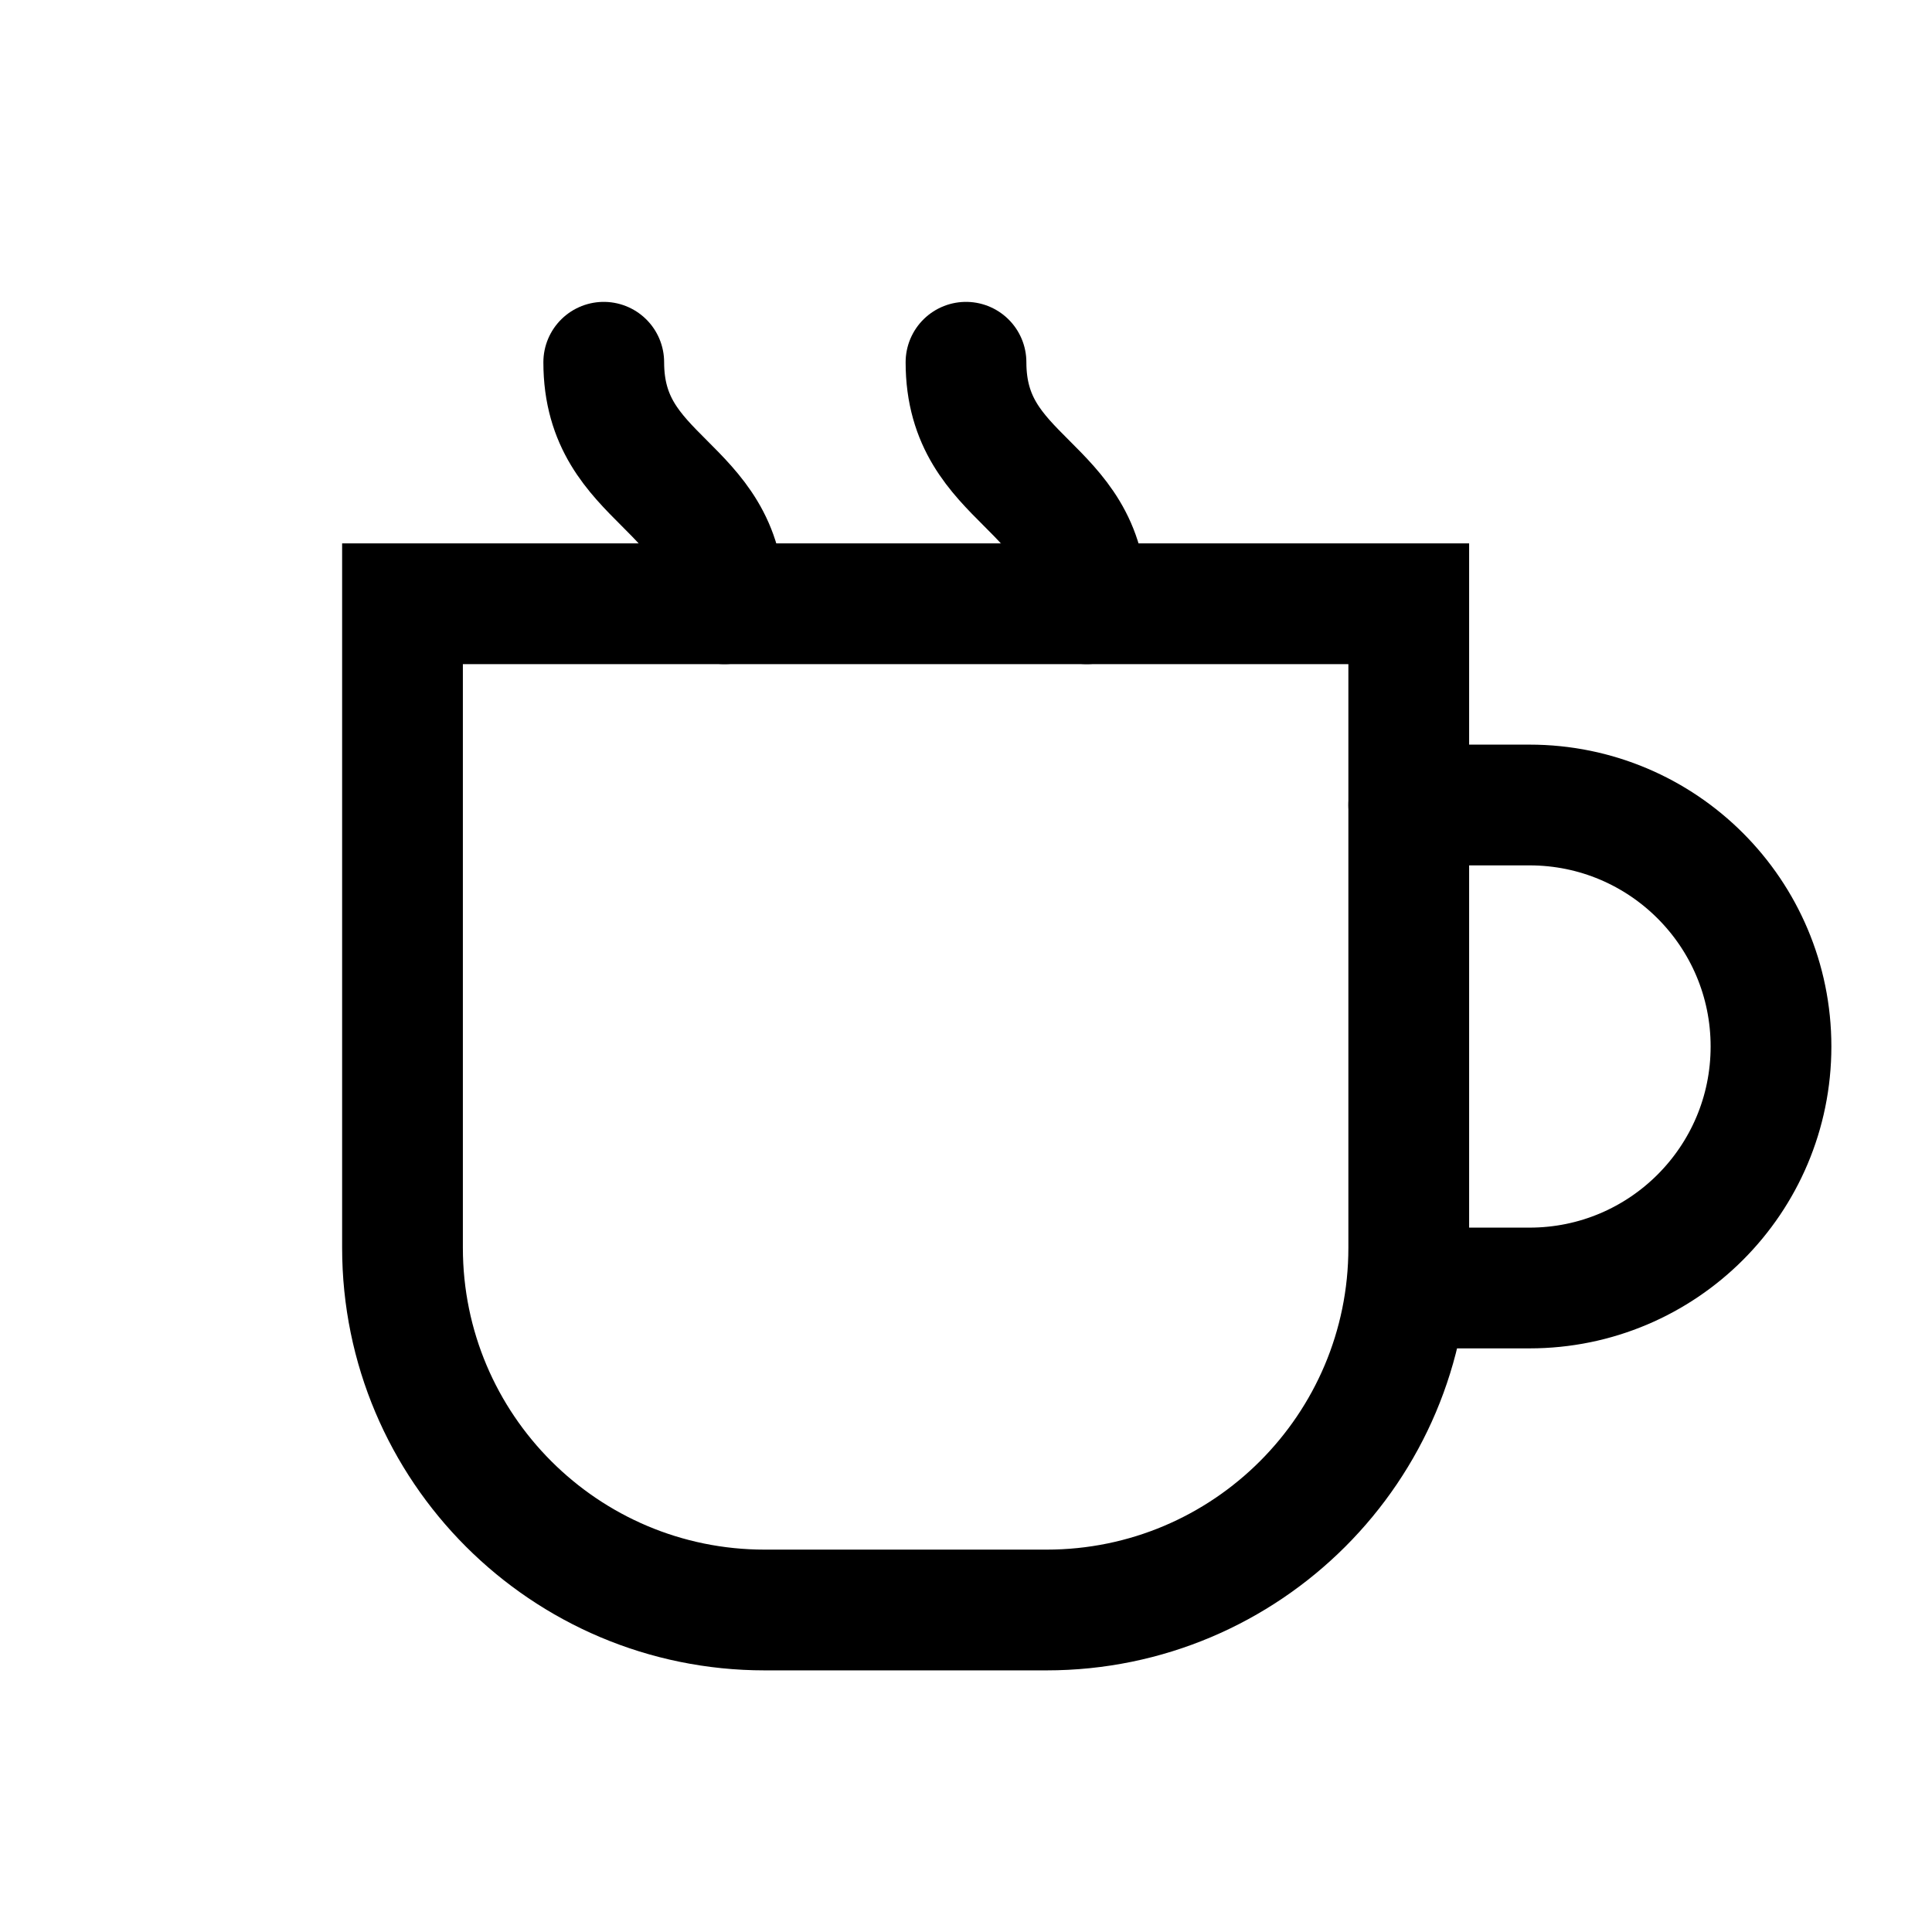
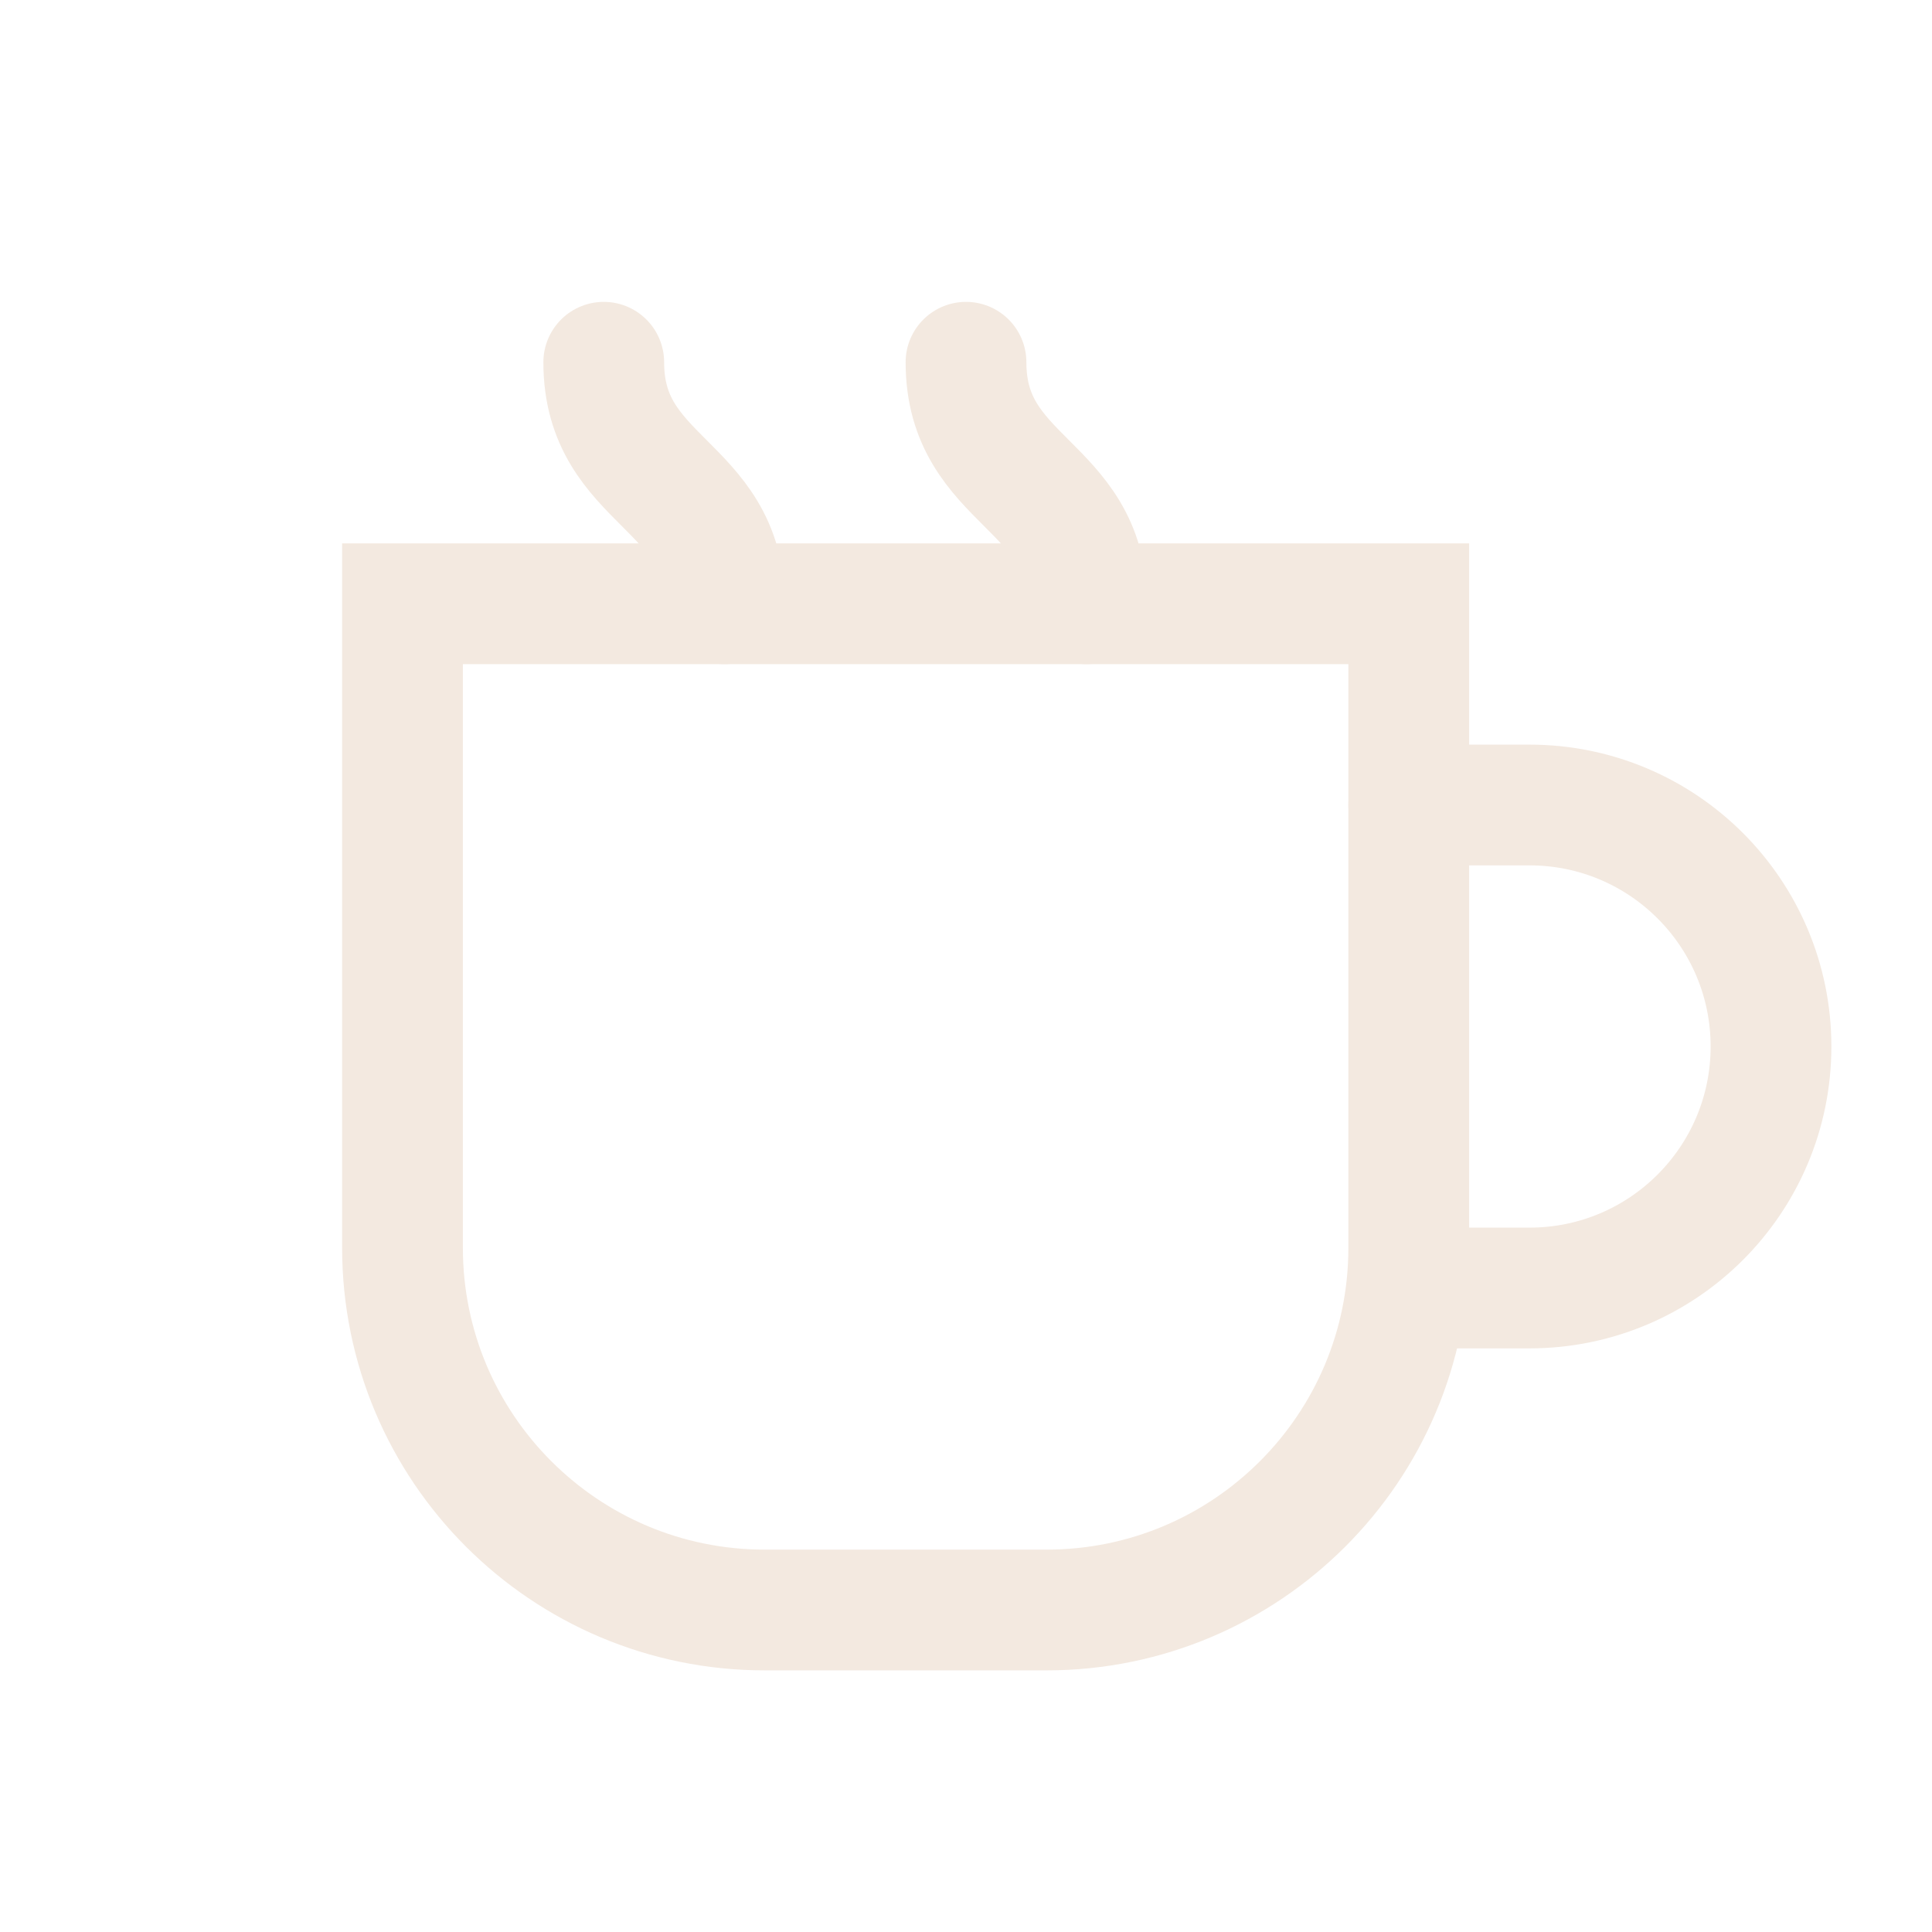
<svg xmlns="http://www.w3.org/2000/svg" viewBox="0 0 48 48" aria-hidden="true">
-   <path d="M10 15h25v16a9 9 0 0 1-9 9H19a9 9 0 0 1-9-9V15Z" fill="none" stroke="currentColor" stroke-width="3" />
-   <path d="M35 20h3a6 6 0 0 1 0 12h-3M15 9c0 3 3 3 3 6M24 9c0 3 3 3 3 6" fill="none" stroke="currentColor" stroke-width="3" stroke-linecap="round" />
+   <path d="M10 15h25v16a9 9 0 0 1-9 9H19a9 9 0 0 1-9-9V15Z" fill="none" stroke="#f3e9e0" stroke-width="3" />
+   <path d="M35 20h3a6 6 0 0 1 0 12h-3M15 9c0 3 3 3 3 6M24 9c0 3 3 3 3 6" fill="none" stroke="#f3e9e0" stroke-width="3" stroke-linecap="round" />
</svg>
